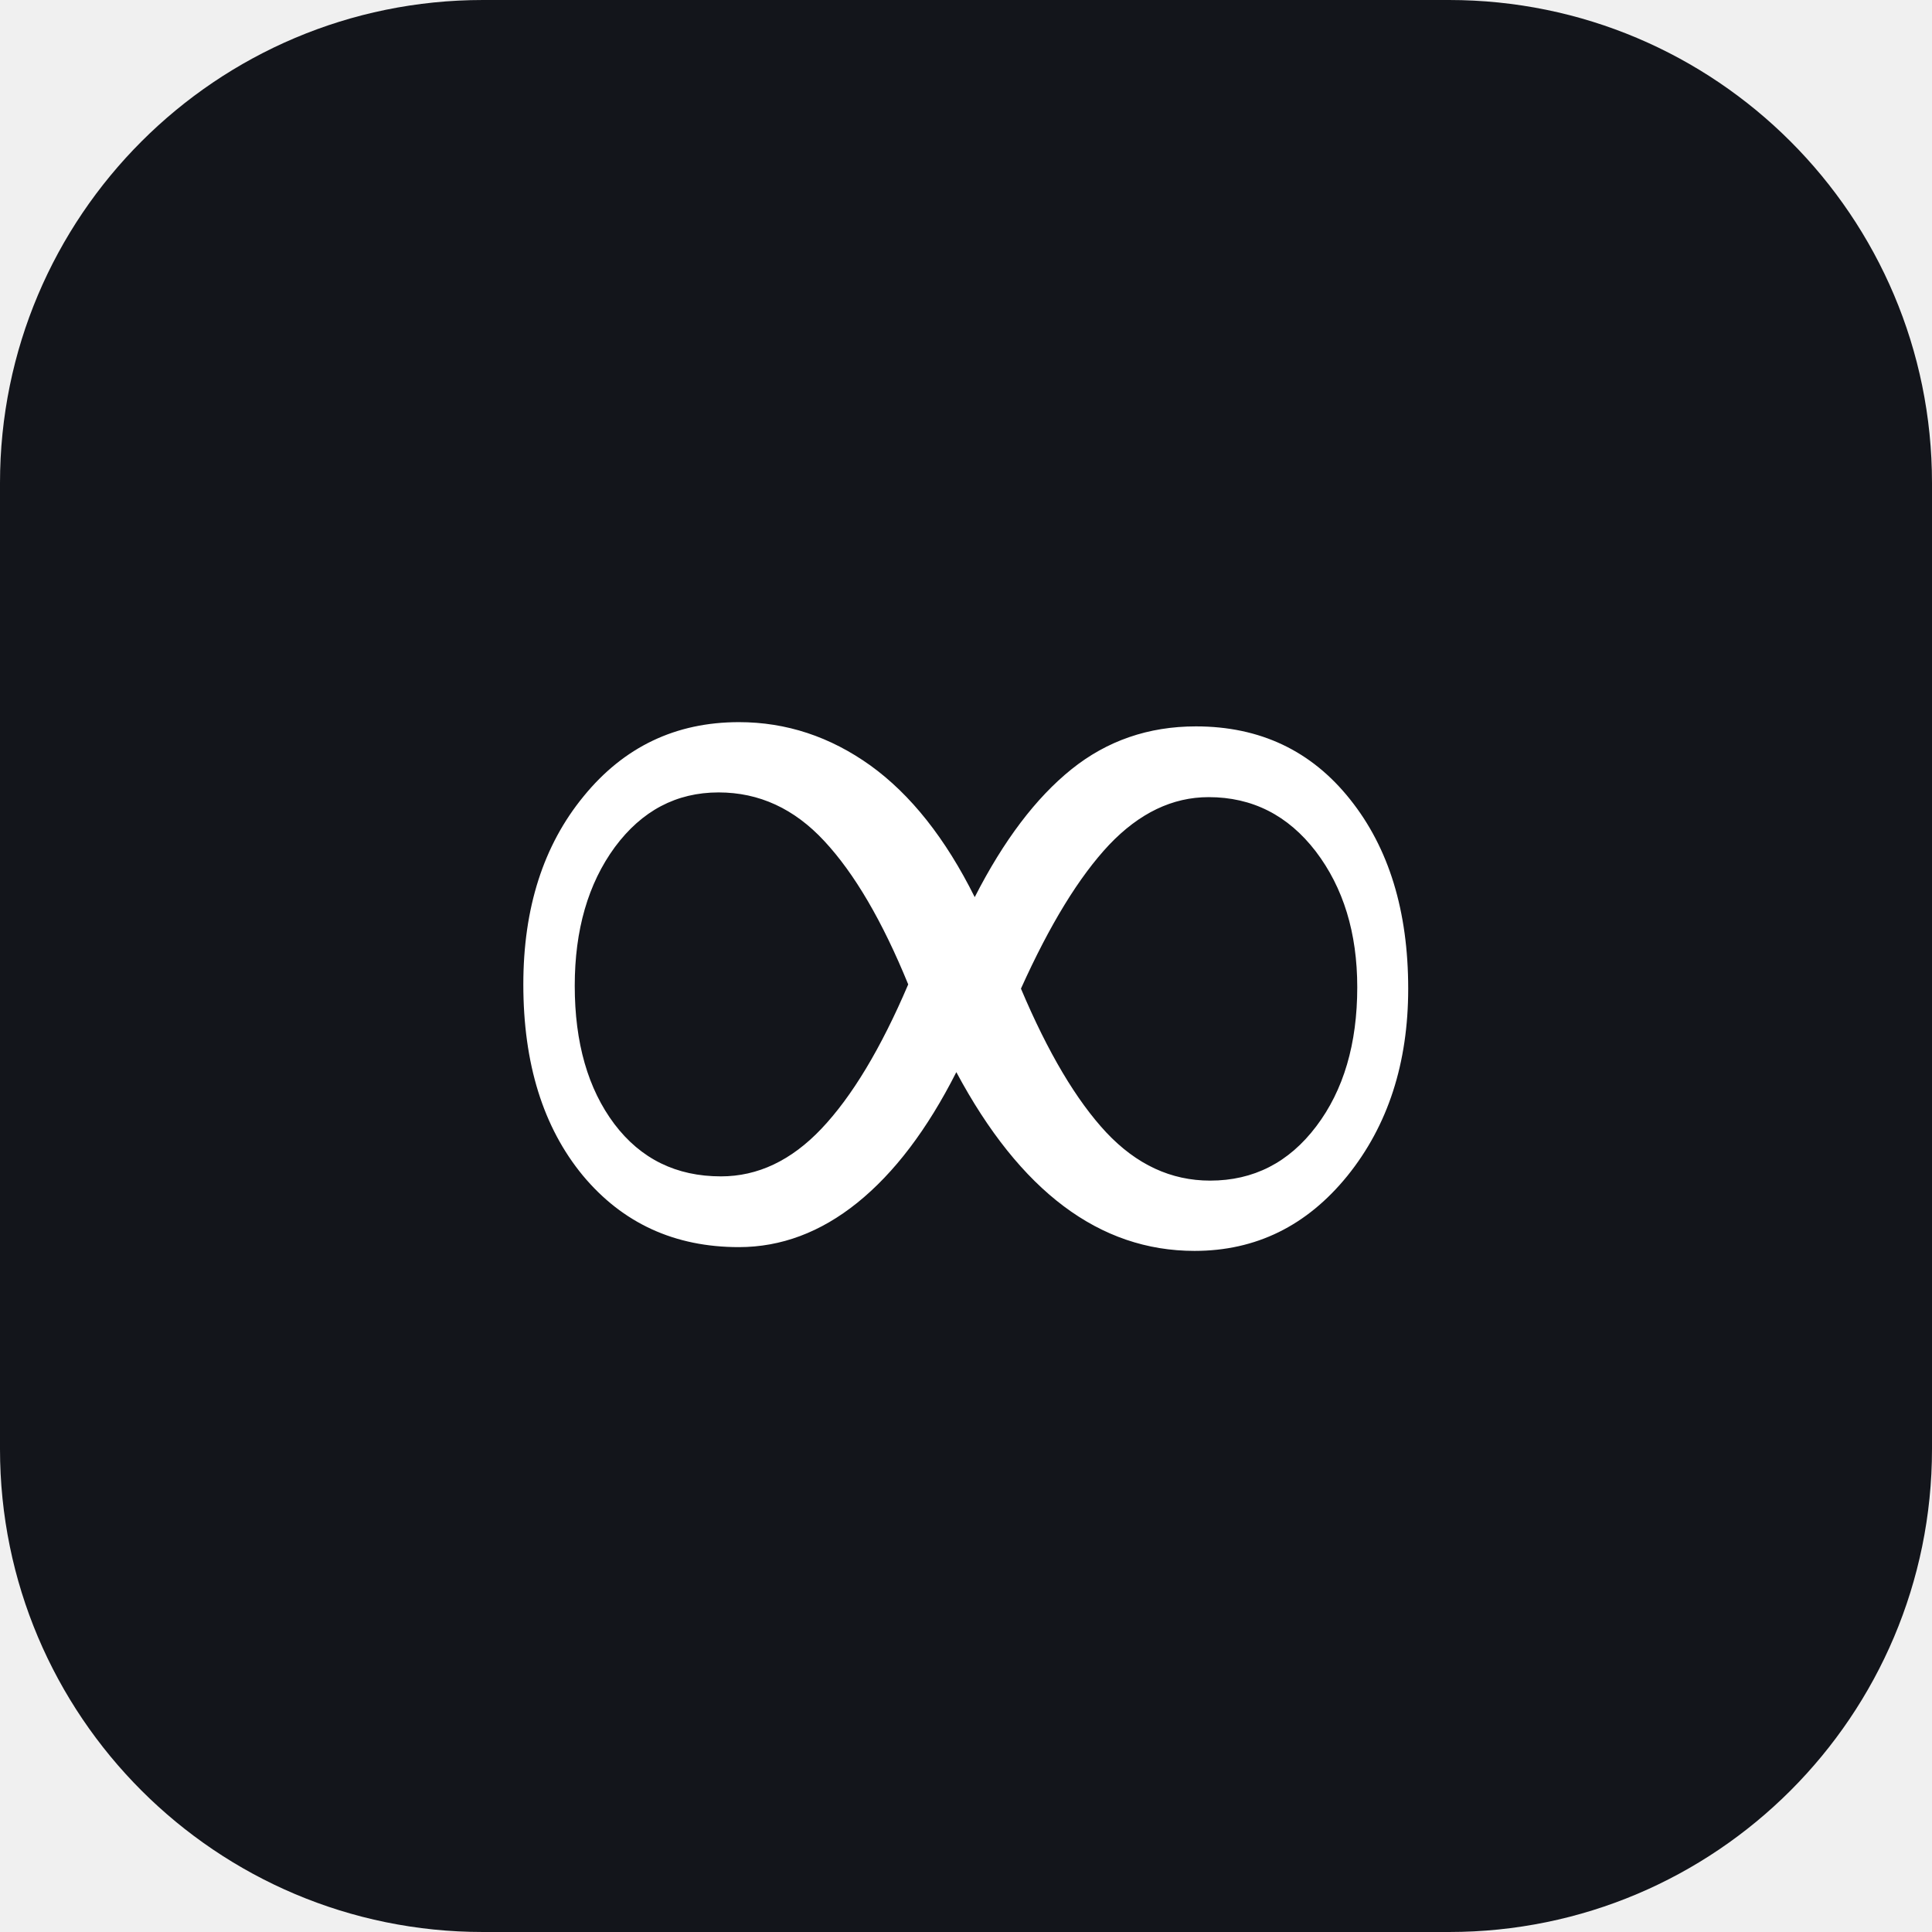
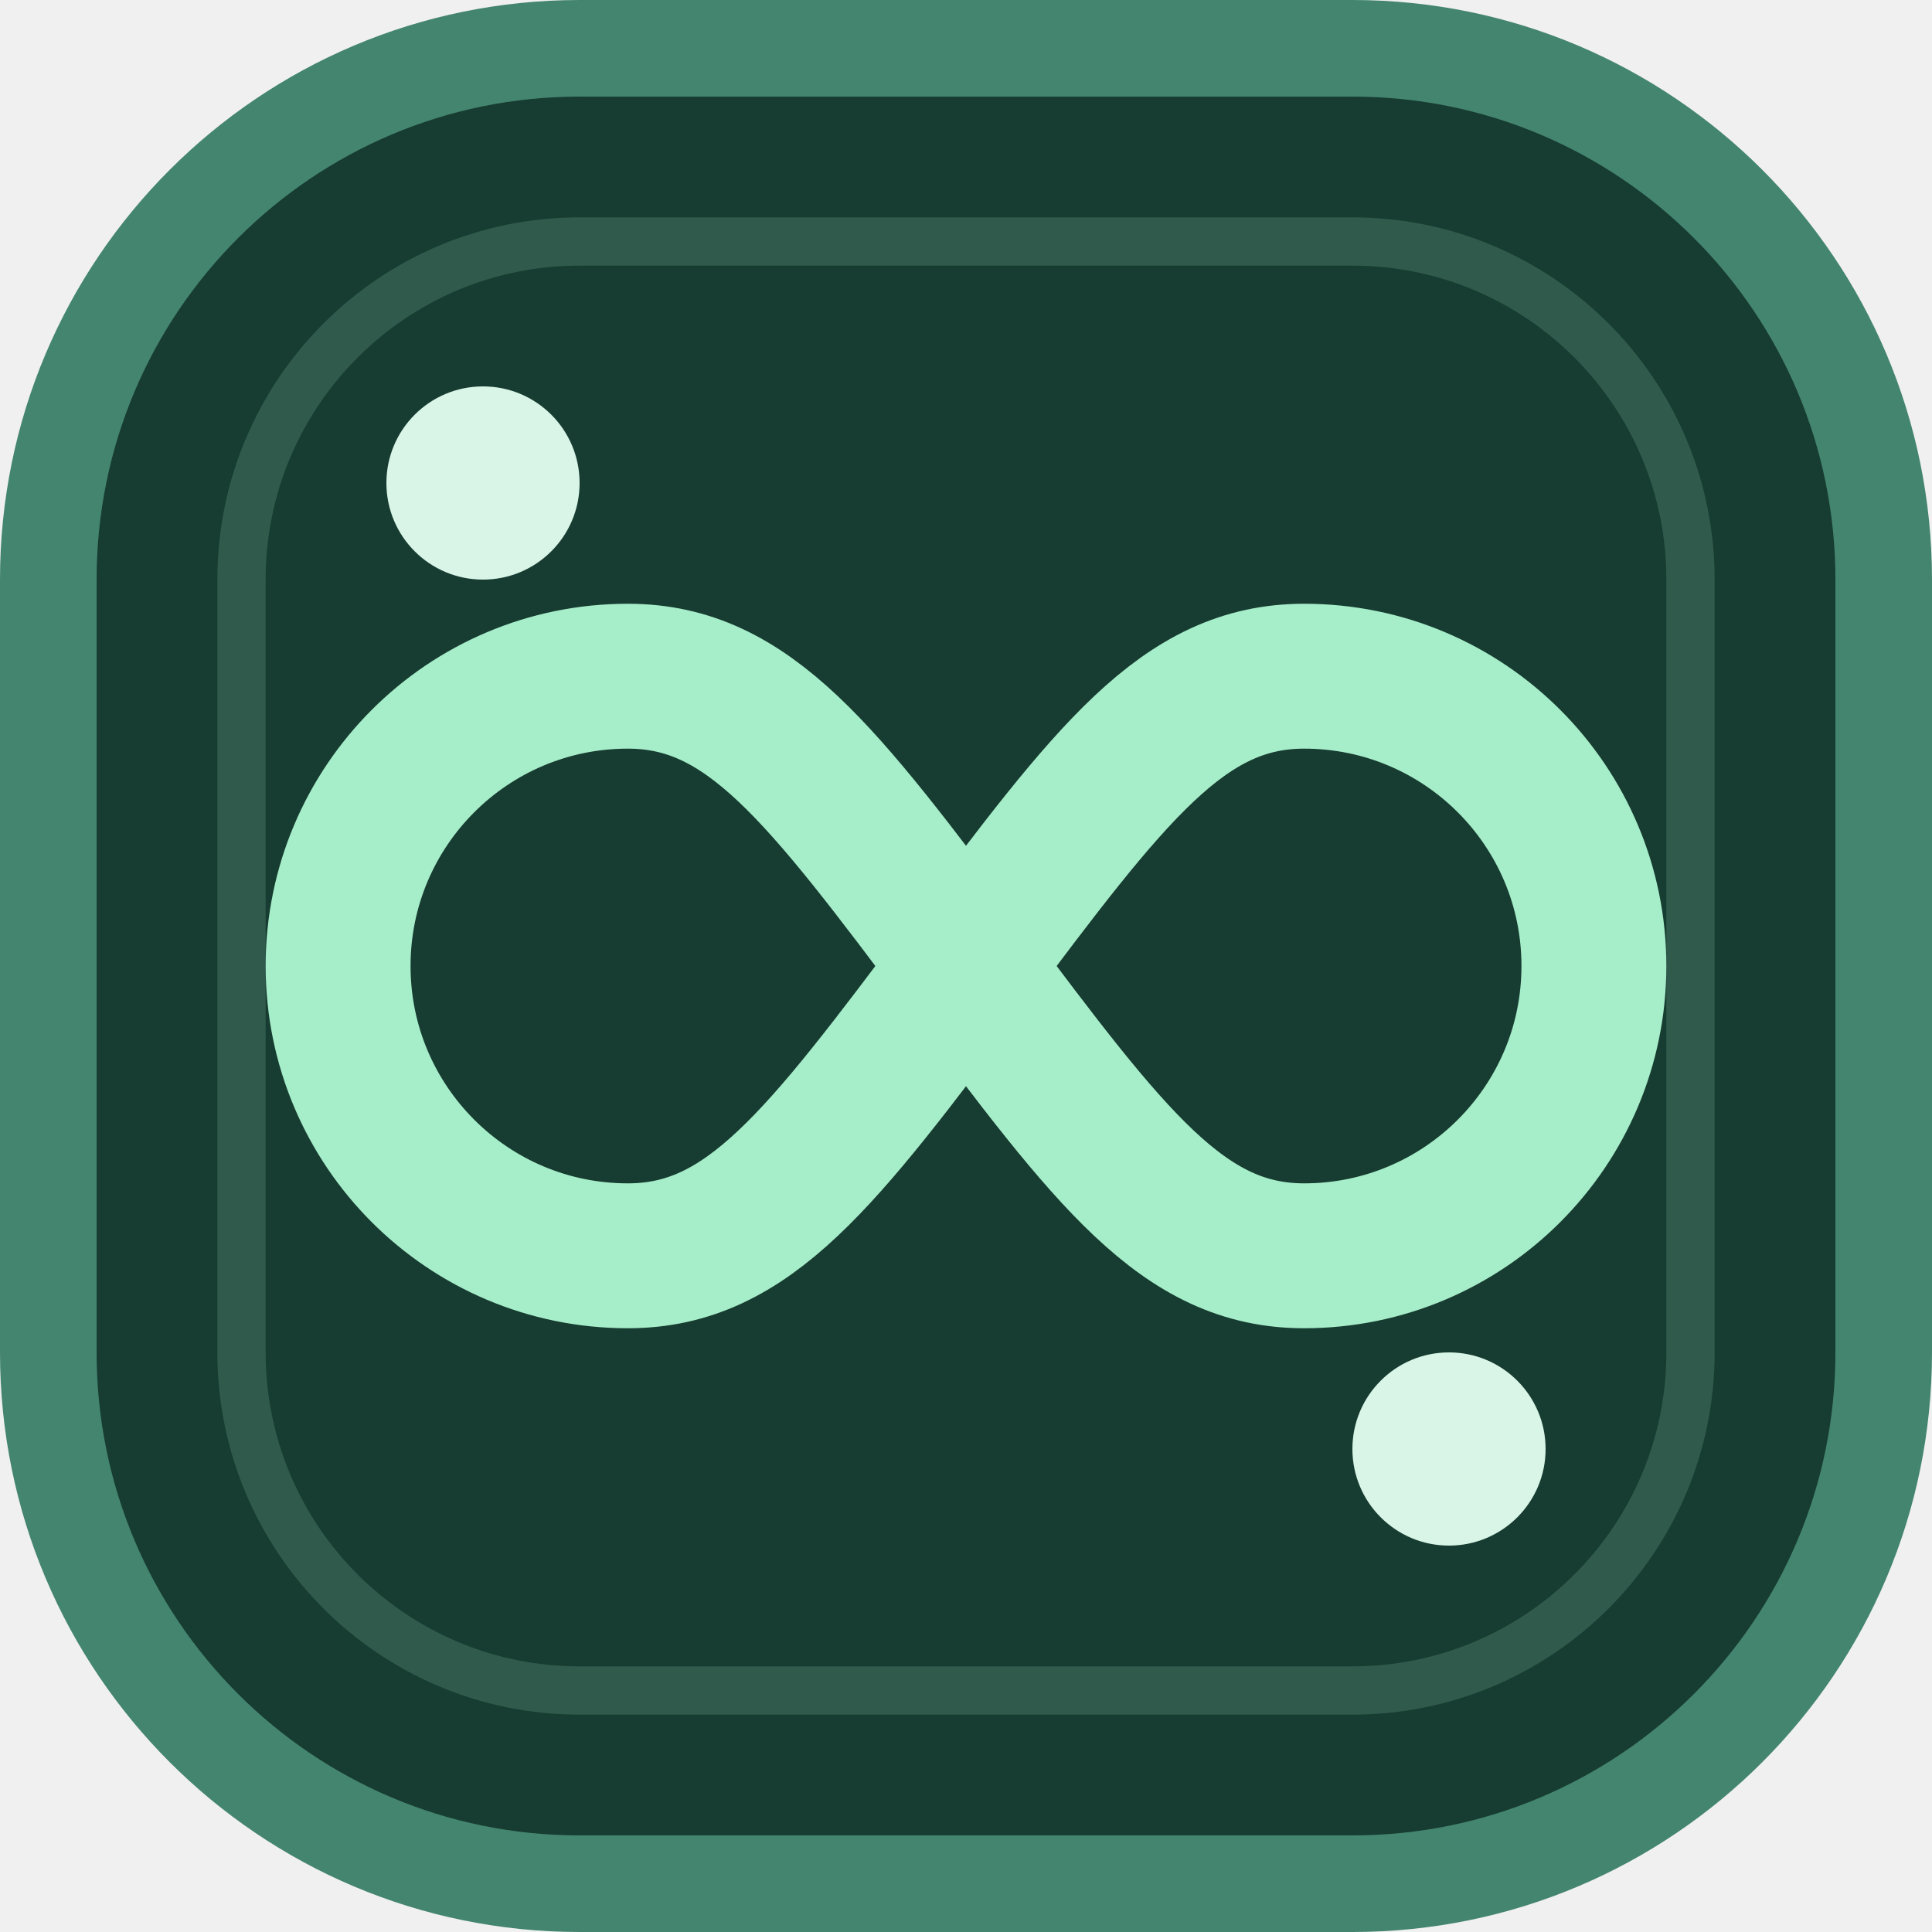
- <svg xmlns="http://www.w3.org/2000/svg" viewBox="0 0 64 64">
-   <rect width="64" height="64" rx="16" fill="#13151b" />
-   <text x="32" y="46" font-size="46" text-anchor="middle" fill="white">∞</text>
+ <svg xmlns="http://www.w3.org/2000/svg" width="40" height="40" viewBox="0 0 40 40" fill="none">
+   <rect x="1" y="1" width="38" height="38" rx="11" fill="#173c31" stroke="#44856f" stroke-width="2" />
+   <rect x="5" y="5" width="30" height="30" rx="7" stroke="#89c4a8" stroke-opacity=".22" />
+   <circle cx="10" cy="10" r="2" fill="#d9f5e7" />
+   <circle cx="30" cy="30" r="2" fill="#d9f5e7" />
+   <path d="M20 20c-3-4-4.5-6-7-6a6 6 0 0 0 0 12c2.5 0 4-2 7-6s4.5-6 7-6a6 6 0 0 1 0 12c-2.5 0-4-2-7-6Z" stroke="#a6edc9" stroke-width="3" stroke-linecap="round" stroke-linejoin="round" />
</svg>
